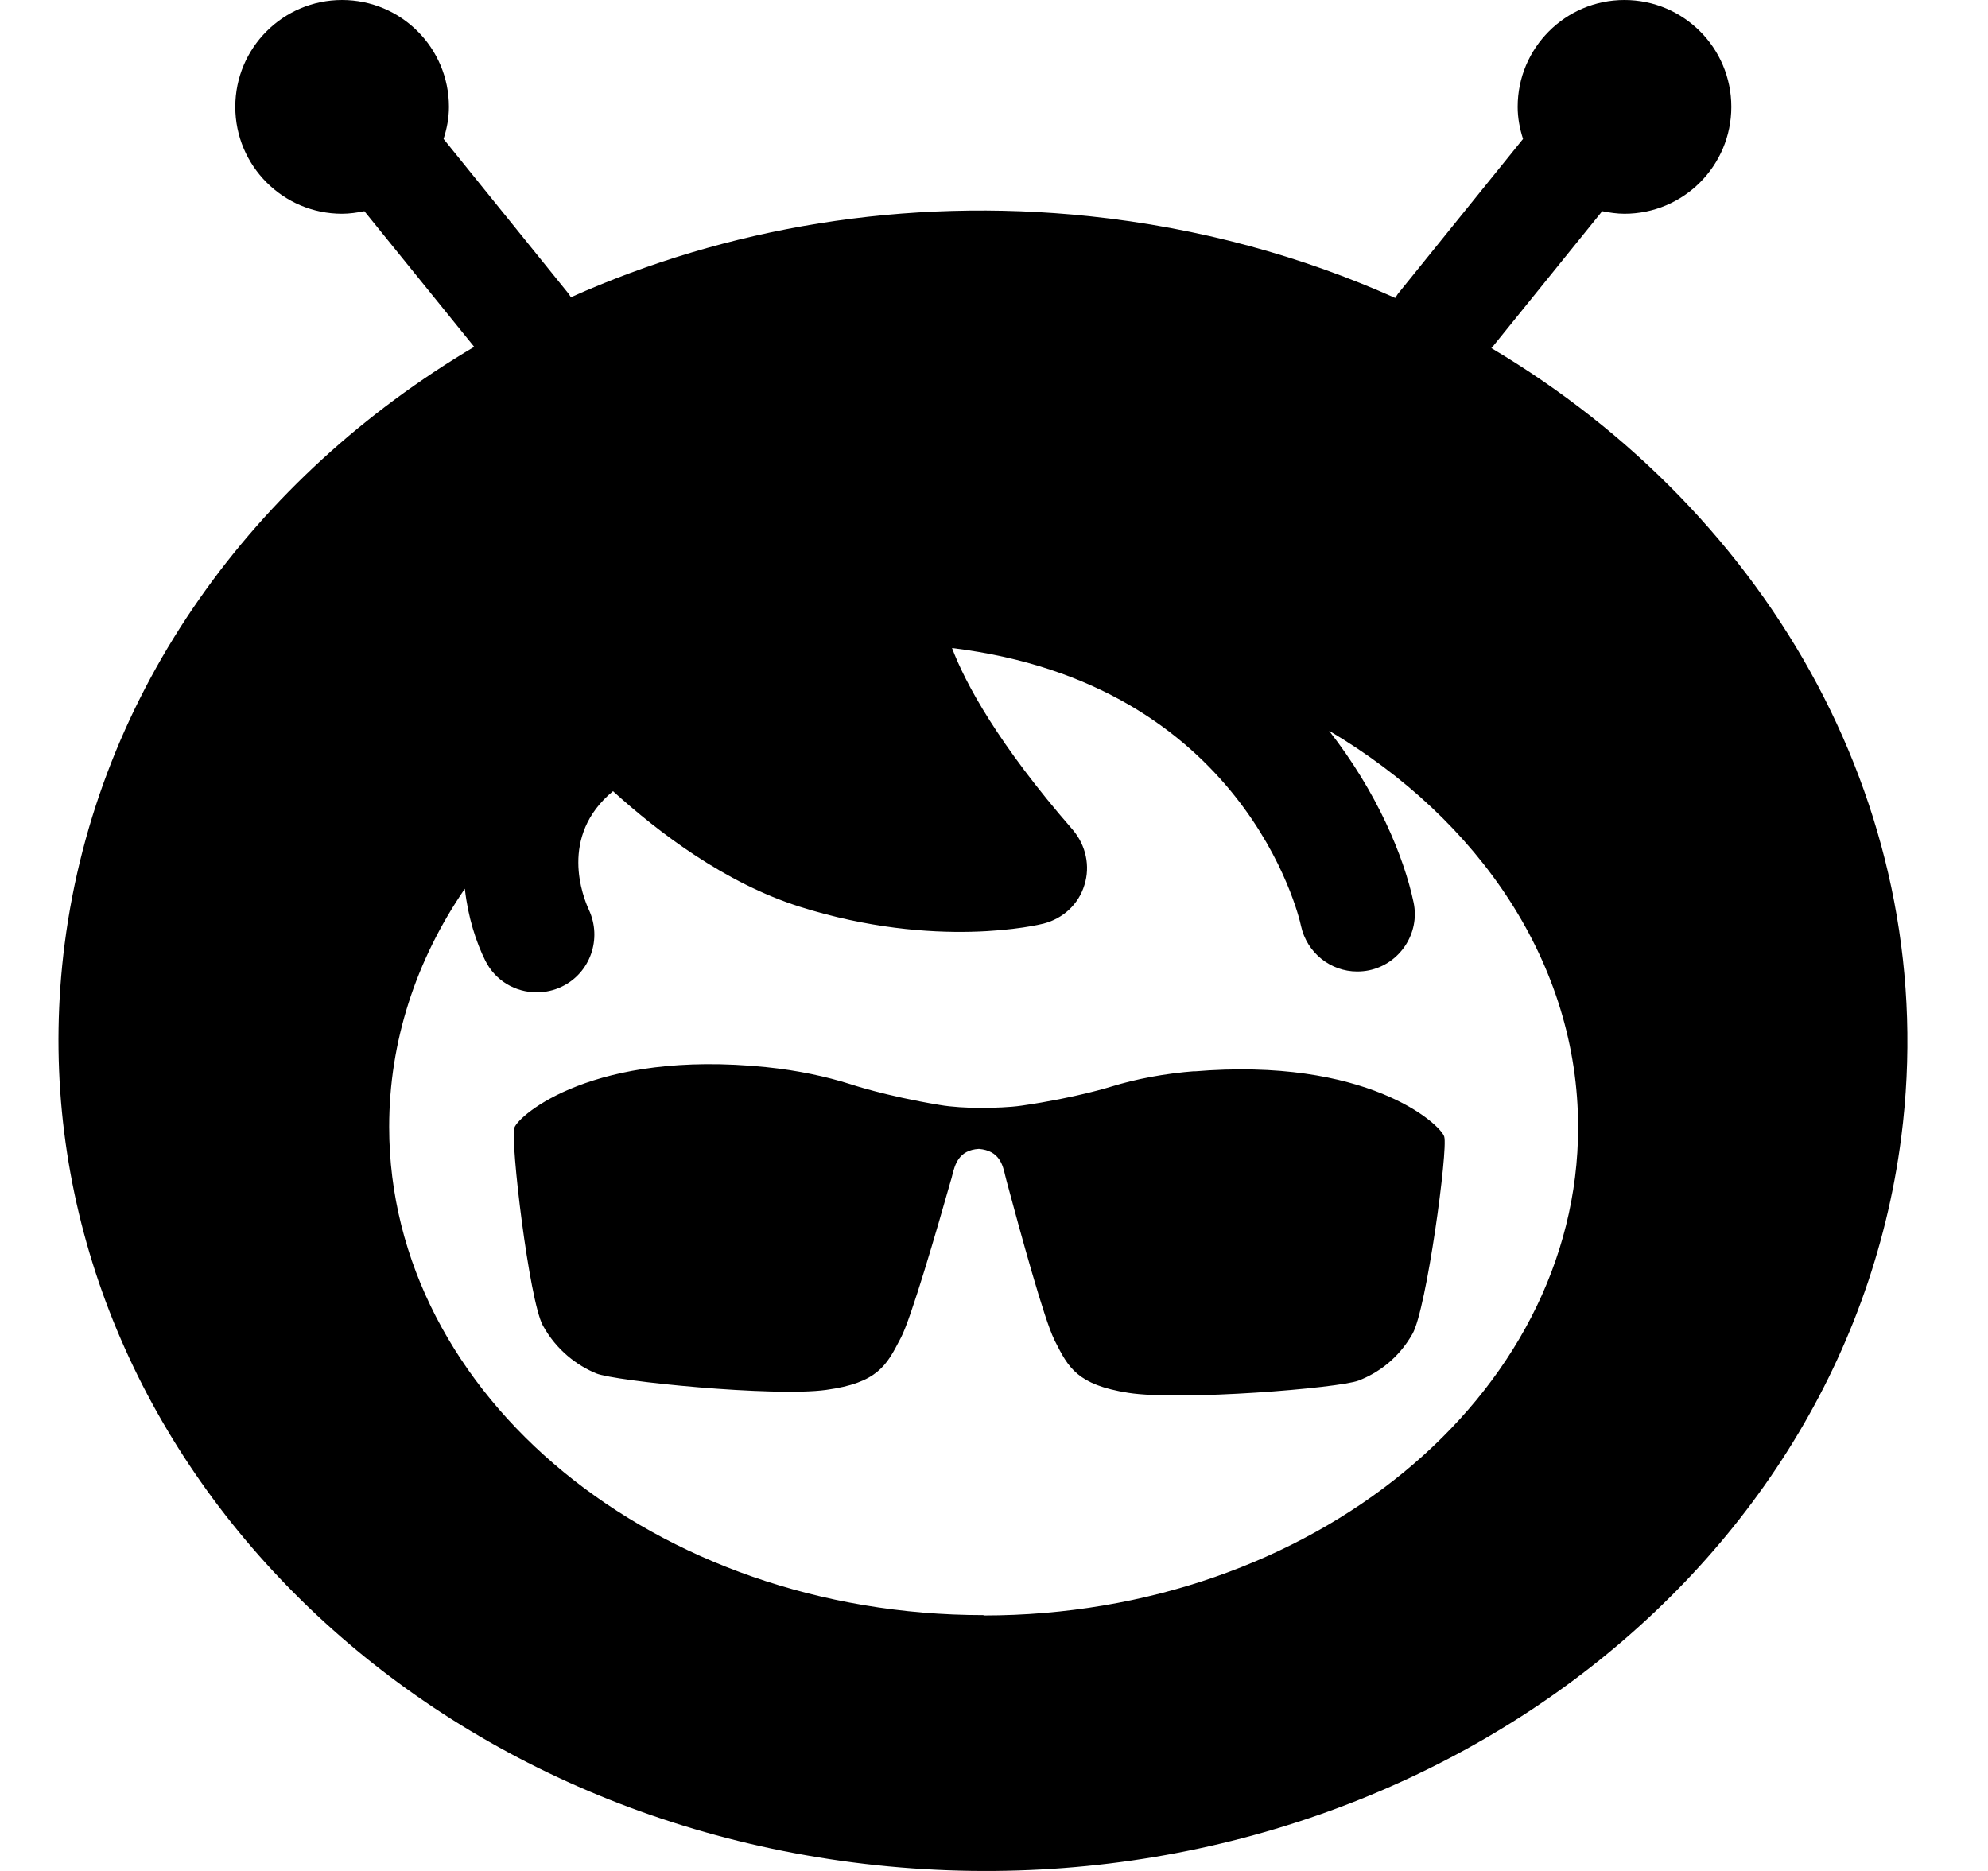
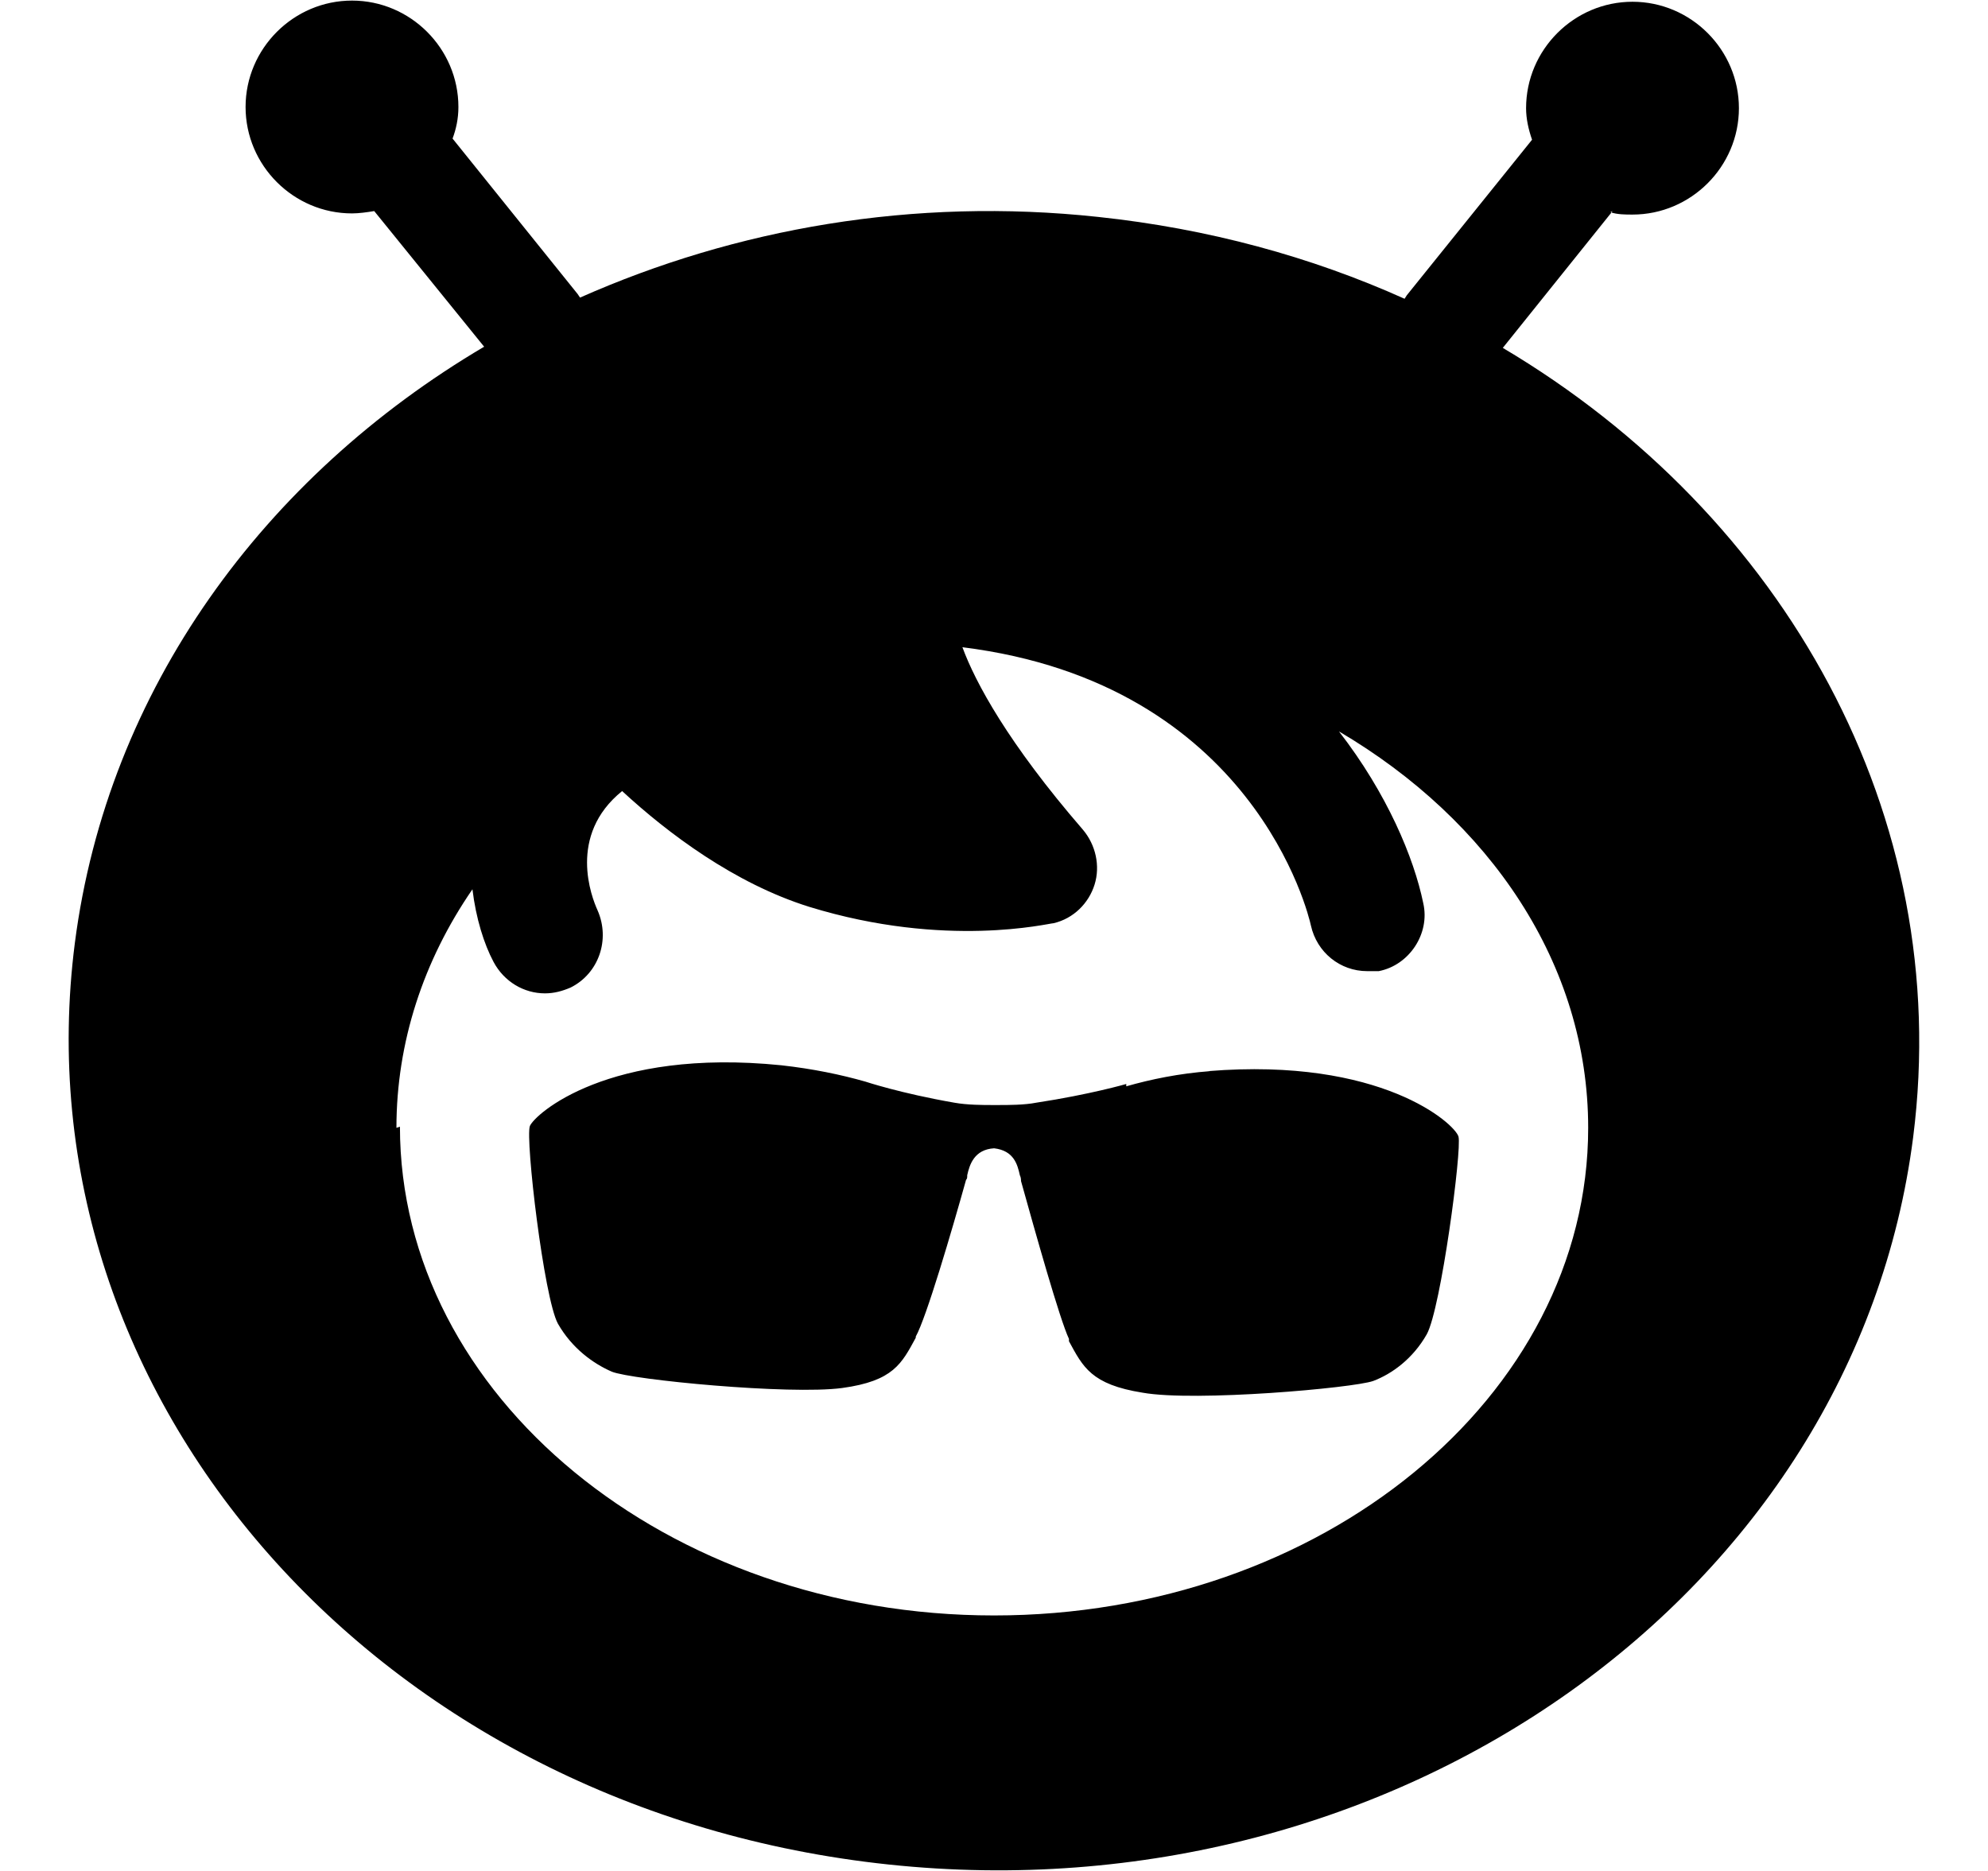
<svg xmlns="http://www.w3.org/2000/svg" width="17" height="16" viewBox="0 0 17 16" fill="currentColor">
-   <g clip-path="url(#clip0_10459_32494)">
-     <path d="M9.504 9.292C9.713 9.228 9.953 9.181 10.224 9.16L10.205 9.163C11.688 9.037 12.316 9.612 12.35 9.72C12.384 9.828 12.199 11.194 12.079 11.406C11.959 11.618 11.784 11.742 11.618 11.806C11.451 11.871 10.095 11.982 9.648 11.911C9.21 11.842 9.135 11.693 9.023 11.472C9.02 11.466 9.017 11.461 9.015 11.455C8.931 11.289 8.725 10.538 8.608 10.101C8.604 10.087 8.6 10.071 8.596 10.054C8.575 9.963 8.547 9.84 8.371 9.825C8.197 9.835 8.166 9.961 8.143 10.051C8.139 10.067 8.136 10.082 8.131 10.095C8.008 10.529 7.79 11.277 7.704 11.44C7.701 11.445 7.699 11.45 7.696 11.455C7.581 11.677 7.503 11.826 7.064 11.886C6.618 11.948 5.261 11.812 5.098 11.745C4.935 11.677 4.759 11.548 4.642 11.335C4.525 11.12 4.362 9.751 4.399 9.643C4.436 9.538 5.073 8.975 6.553 9.126C6.824 9.154 7.064 9.206 7.27 9.271C7.27 9.271 7.568 9.372 8.033 9.449C8.141 9.468 8.279 9.474 8.356 9.474H8.415C8.491 9.474 8.63 9.471 8.738 9.455C9.202 9.388 9.504 9.292 9.504 9.292Z" />
-     <path fill-rule="evenodd" clip-rule="evenodd" d="M13.701 1.806L12.756 2.975H12.75C15.162 4.406 16.611 6.975 16.258 9.726C15.756 13.621 11.833 16.409 7.498 15.951C3.162 15.492 0.052 11.966 0.553 8.071C0.833 5.902 2.175 4.08 4.055 2.966L3.116 1.806C3.055 1.818 2.99 1.828 2.925 1.828C2.421 1.828 2.012 1.418 2.012 0.914C2.012 0.409 2.421 0 2.925 0C3.43 0 3.839 0.409 3.839 0.914C3.839 1.009 3.821 1.102 3.793 1.188L4.864 2.514L4.882 2.542C6.208 1.948 7.735 1.683 9.316 1.849C10.255 1.948 11.134 2.191 11.931 2.548C11.938 2.538 11.953 2.514 11.953 2.514L13.024 1.188C12.996 1.102 12.978 1.009 12.978 0.914C12.978 0.409 13.387 0 13.891 0C14.396 0 14.805 0.409 14.805 0.914C14.805 1.418 14.396 1.828 13.891 1.828C13.827 1.828 13.762 1.818 13.701 1.806ZM3.328 9.637C3.328 11.938 5.608 13.812 8.411 13.812V13.815C11.214 13.815 13.495 11.941 13.495 9.64C13.495 8.243 12.651 7.009 11.365 6.249C11.778 6.778 12.005 7.326 12.088 7.717C12.144 7.981 11.971 8.243 11.707 8.298C11.673 8.305 11.639 8.308 11.605 8.308C11.378 8.308 11.175 8.148 11.125 7.917C11.107 7.825 10.633 5.846 8.141 5.542C8.255 5.843 8.535 6.363 9.175 7.098C9.285 7.228 9.325 7.406 9.273 7.569C9.224 7.732 9.091 7.855 8.925 7.898C8.888 7.908 8.008 8.123 6.839 7.754C6.199 7.551 5.633 7.12 5.242 6.766C4.775 7.151 4.987 7.674 5.036 7.781C5.15 8.028 5.048 8.32 4.805 8.437C4.735 8.471 4.661 8.486 4.59 8.486C4.408 8.486 4.236 8.388 4.15 8.215C4.073 8.061 4.002 7.846 3.975 7.6C3.556 8.212 3.328 8.908 3.328 9.637Z" />
-   </g>
-   <defs>
-     <clipPath id="clip0_10459_32494">
-       <rect width="16" height="16" transform="translate(0.5)" />
-     </clipPath>
-   </defs>
+   <path d="M9.631 9.29C9.841 9.23 10.082 9.18 10.351 9.16H10.332C11.812 9.04 12.441 9.61 12.472 9.72C12.502 9.83 12.322 11.19 12.201 11.41C12.082 11.62 11.902 11.75 11.742 11.81C11.572 11.87 10.222 11.99 9.771 11.91C9.331 11.84 9.261 11.69 9.141 11.47C9.141 11.47 9.141 11.46 9.141 11.45C9.061 11.28 8.851 10.53 8.731 10.1C8.731 10.09 8.731 10.07 8.721 10.05C8.701 9.96 8.671 9.84 8.501 9.82C8.331 9.83 8.291 9.96 8.271 10.05C8.271 10.07 8.271 10.08 8.261 10.09C8.141 10.52 7.921 11.27 7.831 11.43C7.831 11.43 7.831 11.43 7.831 11.44C7.711 11.66 7.641 11.81 7.201 11.87C6.751 11.93 5.401 11.8 5.231 11.73C5.071 11.66 4.891 11.53 4.771 11.32C4.651 11.1 4.491 9.74 4.531 9.63C4.571 9.53 5.201 8.96 6.681 9.11C6.951 9.14 7.191 9.19 7.401 9.25C7.401 9.25 7.701 9.35 8.161 9.43C8.271 9.45 8.411 9.45 8.481 9.45H8.541C8.621 9.45 8.761 9.45 8.861 9.43C9.321 9.36 9.631 9.27 9.631 9.27V9.29Z" />
+   <path fill-rule="evenodd" clip-rule="evenodd" d="M13.79 1.805L12.851 2.975C15.261 4.405 16.71 6.975 16.36 9.725C15.861 13.625 11.941 16.405 7.6 15.945C3.25 15.485 0.14 11.965 0.64 8.065C0.92 5.895 2.26 4.075 4.14 2.965L3.2 1.805C3.14 1.815 3.07 1.825 3.01 1.825C2.51 1.825 2.1 1.415 2.1 0.915C2.1 0.415 2.51 0.005 3.01 0.005C3.51 0.005 3.92 0.415 3.92 0.915C3.92 1.015 3.9 1.105 3.87 1.185L4.94 2.515L4.96 2.545C6.29 1.955 7.81 1.685 9.39 1.855C10.331 1.955 11.21 2.195 12.011 2.555L12.03 2.525L13.101 1.195C13.07 1.105 13.05 1.015 13.05 0.925C13.05 0.425 13.46 0.015 13.96 0.015C14.46 0.015 14.87 0.425 14.87 0.925C14.87 1.425 14.46 1.835 13.96 1.835C13.9 1.835 13.831 1.835 13.771 1.815L13.79 1.805ZM3.42 9.635C3.42 11.935 5.7 13.815 8.5 13.815C11.3 13.815 13.581 11.945 13.581 9.645C13.581 8.245 12.741 7.015 11.45 6.255C11.861 6.785 12.091 7.335 12.171 7.725C12.23 7.985 12.05 8.255 11.79 8.305C11.761 8.305 11.72 8.305 11.691 8.305C11.46 8.305 11.261 8.145 11.21 7.915C11.191 7.825 10.72 5.845 8.23 5.535C8.34 5.835 8.62 6.355 9.26 7.095C9.37 7.225 9.41 7.405 9.36 7.565C9.31 7.725 9.18 7.855 9.01 7.895C8.97 7.895 8.09 8.115 6.92 7.755C6.28 7.555 5.71 7.125 5.32 6.765C4.85 7.145 5.06 7.675 5.11 7.785C5.22 8.035 5.12 8.325 4.88 8.445C4.81 8.475 4.74 8.495 4.66 8.495C4.48 8.495 4.31 8.395 4.22 8.225C4.14 8.075 4.07 7.855 4.04 7.605C3.62 8.215 3.39 8.915 3.39 9.645L3.42 9.635Z" />
</svg>
